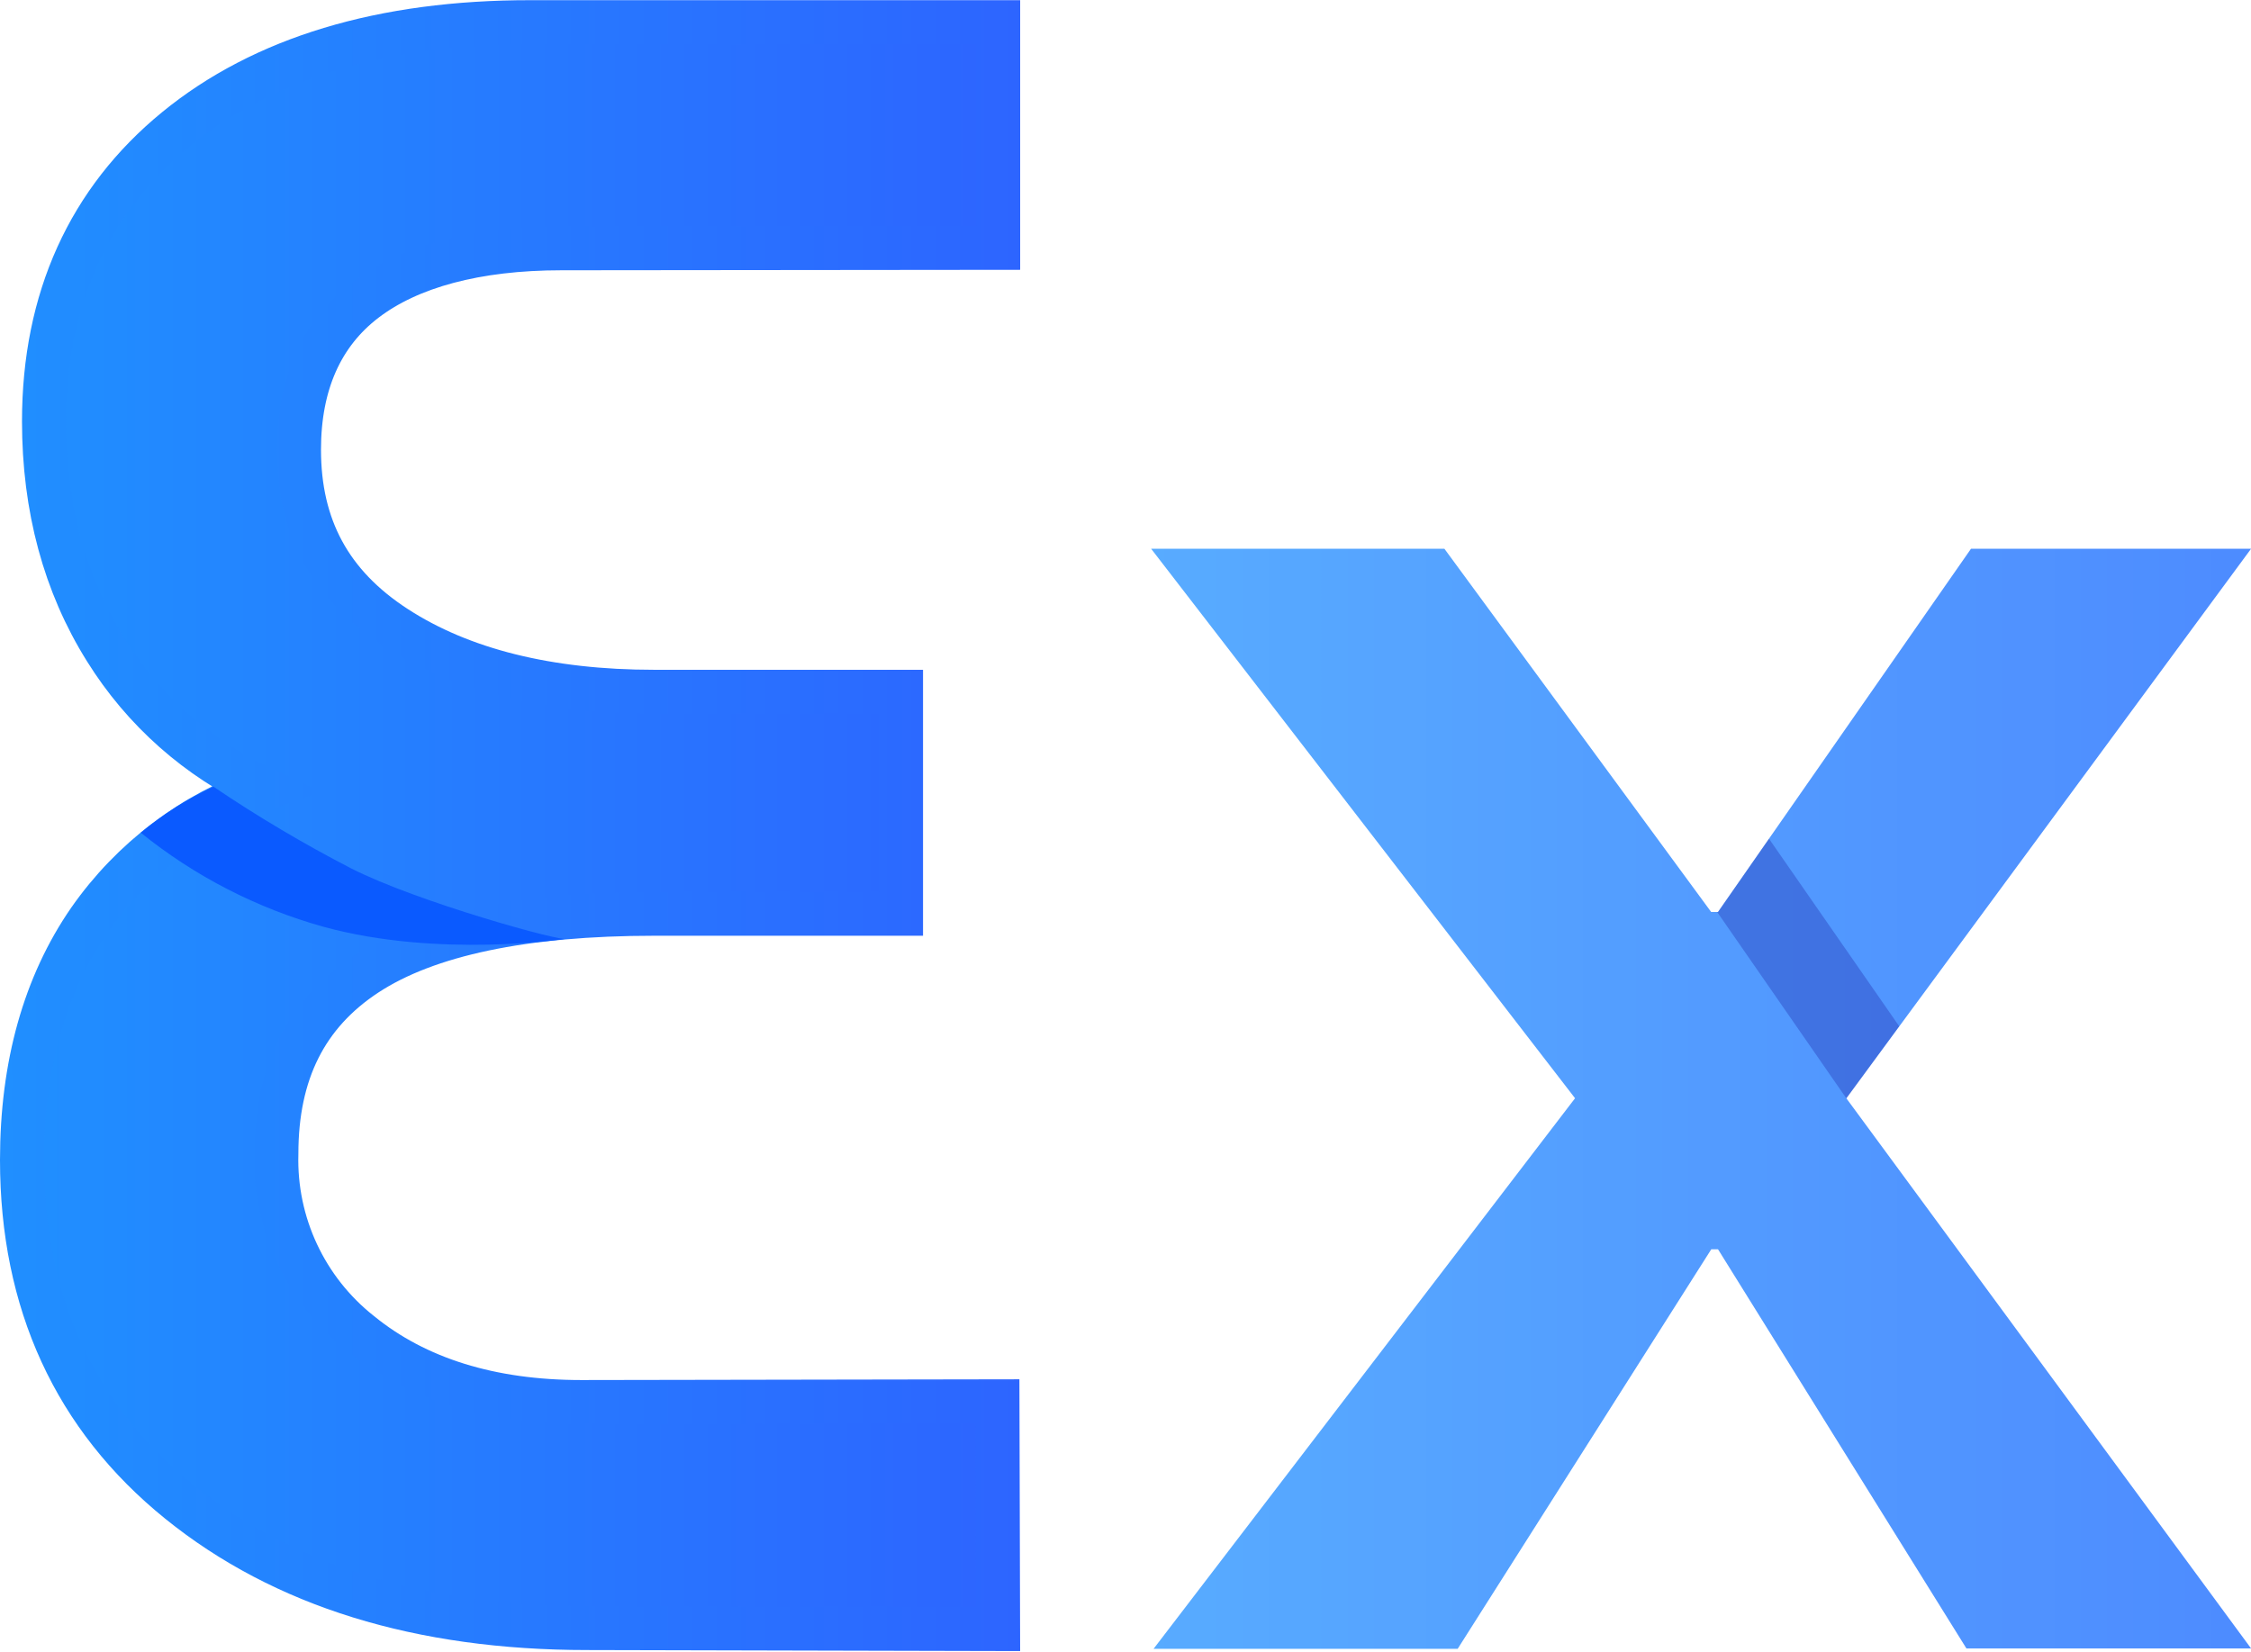
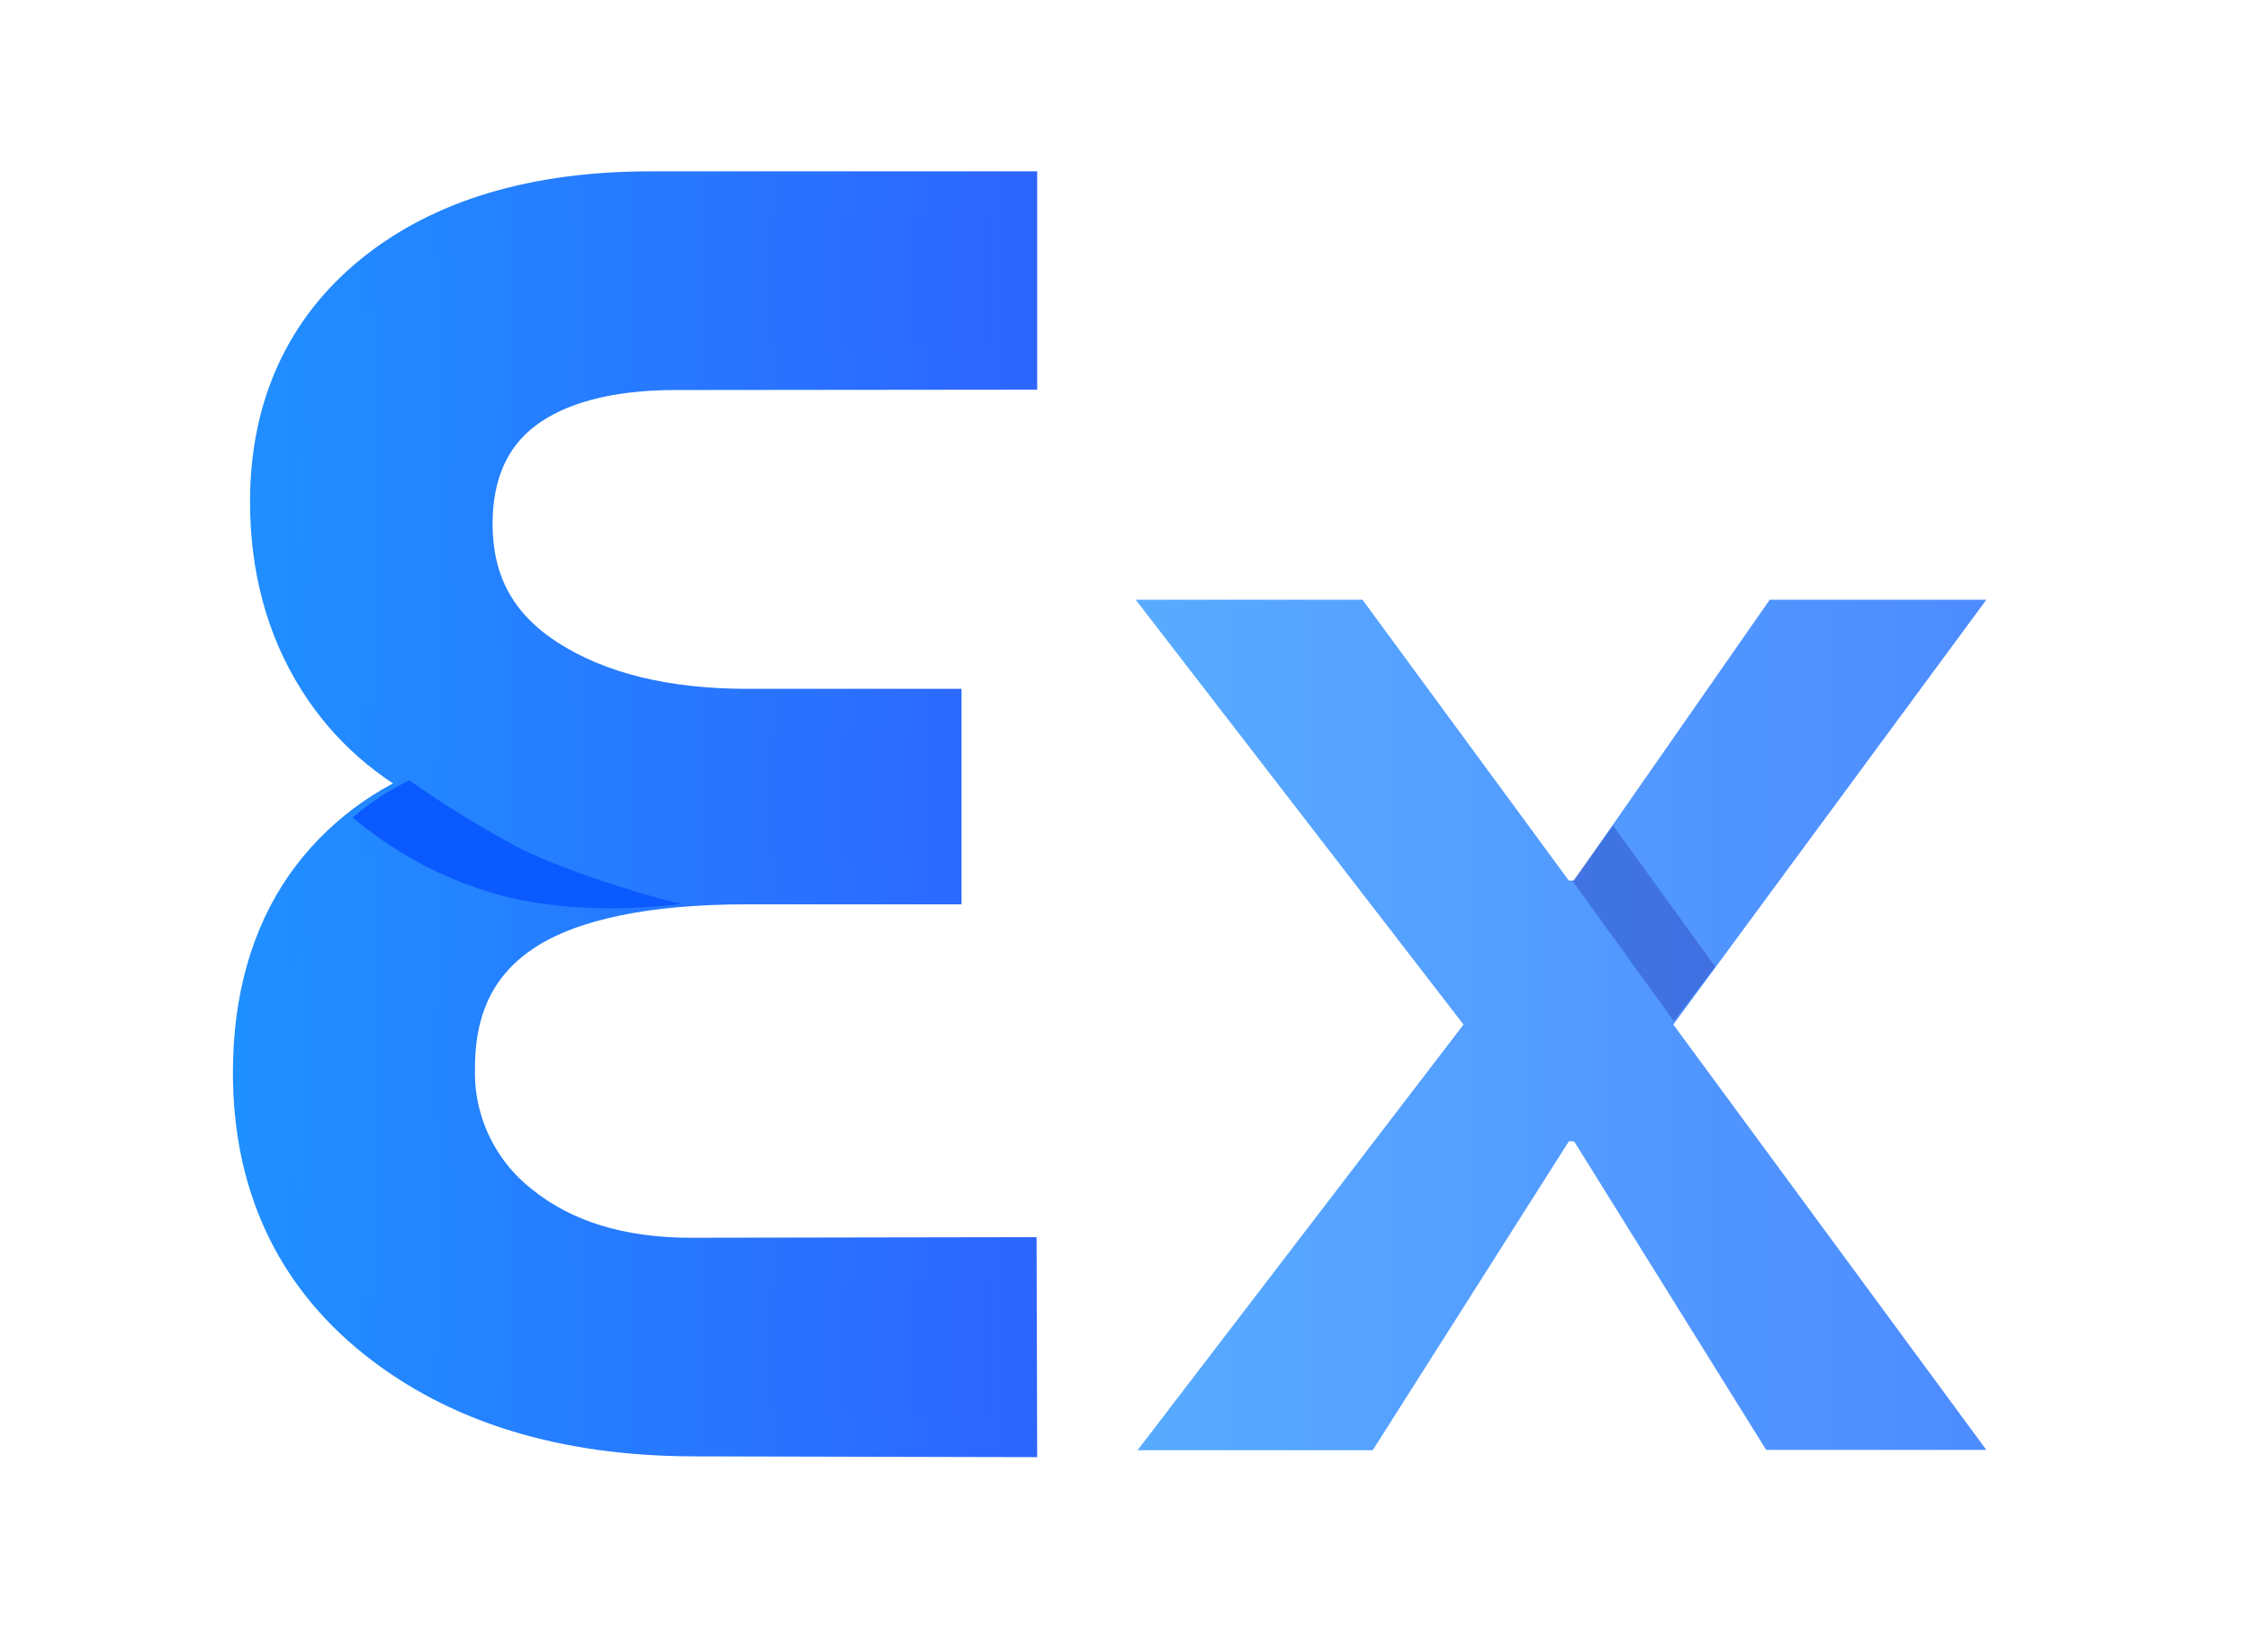
- <svg xmlns="http://www.w3.org/2000/svg" xmlns:xlink="http://www.w3.org/1999/xlink" viewBox="0 0 255.82 187.67">
+ <svg xmlns="http://www.w3.org/2000/svg" width="256" height="188" fill="none">
+   <path opacity=".75" d="M178.501 129.889l-22.314 35.15H129.43l37.086-48.44-37.303-48.347h25.805l23.475 31.96h.596l22.267-31.96H226l-35.615 48.347L226 165.008h-25.046l-21.857-35.119h-.596z" fill="url(#A)" />
+   <path opacity=".25" d="M195.165 110.031l-4.719 6.186-11.555-15.986h.079l4.554-6.284 11.641 16.084z" fill="#0c008a" />
+   <path d="M115.446 143.3L78.563 143.362C70.531 143.362 63.942 141.327 58.967 137.303C56.578 135.429 54.663 133.028 53.374 130.29C52.086 127.552 51.459 124.554 51.543 121.533C51.543 114.391 54.156 109.215 59.528 105.717C64.901 102.219 73.51 100.416 85.019 100.416H106.9V80.894H85.019C75.662 80.894 67.95 78.99 62.125 75.237C56.3 71.484 53.547 66.385 53.547 59.599C53.547 53.826 55.528 49.392 59.427 46.444C63.326 43.496 69.244 41.887 76.8 41.887L115.509 41.848V22H74.11C60.924 21.985 50.35 25.157 42.646 31.417C34.942 37.677 30.949 46.359 30.949 57.107C30.949 64.69 32.79 71.446 36.408 77.179C39.753 82.523 44.599 86.781 50.35 89.429C44.124 91.575 38.739 95.619 34.965 100.981C31.004 106.669 29 113.764 29 122.067C29 134.595 33.679 144.709 42.919 152.122C52.159 159.534 64.277 163.241 79.101 163.241L115.501 163.326L115.446 143.3Z" fill="url(#B)" stroke="url(#C)" stroke-width="5" stroke-miterlimit="10" />
+   <path d="M77.822 102.811c-.21.357-13.193-3.363-19.073-6.482-4.198-2.256-8.265-4.767-12.181-7.52a28.77 28.77 0 0 0-6.433 4.238c4.766 4.003 10.268 6.951 16.168 8.662 10.203 2.918 21.519 1.102 21.519 1.102z" fill="#0a5aff" />
  <defs>
-     <style>.cls-1{opacity:0.75;fill:url(#未命名的渐变_54);}.cls-2{fill:#0c008a;opacity:0.25;}.cls-3{stroke-miterlimit:10;stroke-width:5px;fill:url(#未命名的渐变_616);stroke:url(#未命名的渐变_616-2);}.cls-4{fill:#0a5aff;}</style>
-     <linearGradient id="未命名的渐变_54" x1="130.82" y1="124.87" x2="255.82" y2="124.87" gradientUnits="userSpaceOnUse">
-       <stop offset="0" stop-color="#208fff" />
+     <linearGradient id="A" x1="129.213" y1="116.63" x2="225.992" y2="116.63" gradientUnits="userSpaceOnUse">
+       <stop stop-color="#208fff" />
      <stop offset="1" stop-color="#1265ff" />
    </linearGradient>
-     <linearGradient id="未命名的渐变_616" x1="2.5" y1="93.83" x2="113.43" y2="93.83" gradientUnits="userSpaceOnUse">
-       <stop offset="0" stop-color="#208fff" />
+     <linearGradient id="B" x1="29" y1="92.655" x2="115.501" y2="92.655" gradientUnits="userSpaceOnUse">
+       <stop stop-color="#208fff" />
      <stop offset="1" stop-color="#2d65ff" />
    </linearGradient>
-     <linearGradient id="未命名的渐变_616-2" x1="0" y1="93.83" x2="115.94" y2="93.83" xlink:href="#未命名的渐变_616" />
+     <linearGradient id="C" x1="27.051" y1="20.05" x2="117.458" y2="20.05" gradientUnits="userSpaceOnUse">
+       <stop stop-color="#208fff" />
+       <stop offset="1" stop-color="#2d65ff" />
+     </linearGradient>
  </defs>
-   <g id="图层_2" data-name="图层 2">
-     <g id="图层_2-2" data-name="图层 2">
-       <path class="cls-1" d="M194.48,142l-28.82,45.41H131.1L179,124.83,130.82,62.37h33.33l30.32,41.29h.77L224,62.37h31.83l-46,62.46,46,62.54H223.48L195.25,142Z" />
-       <polygon class="cls-2" points="215.84 116.65 209.84 124.85 195.15 103.66 195.25 103.66 201.04 95.33 215.84 116.65" />
-       <path class="cls-3" d="M113.36,159.28l-47.3.08c-10.3,0-18.75-2.63-25.13-7.83a25.09,25.09,0,0,1-9.52-20.38c0-9.23,3.35-15.92,10.24-20.44s17.93-6.85,32.69-6.85H102.4V78.63H74.34c-12,0-21.89-2.46-29.36-7.31s-11-11.44-11-20.21c0-7.46,2.54-13.19,7.54-17s12.59-5.89,22.28-5.89l49.64-.05V2.52l-53.09,0C43.44,2.5,29.88,6.6,20,14.69S5,34,5,47.89C5,57.69,7.36,66.42,12,73.83A41.72,41.72,0,0,0,29.88,89.66a40.13,40.13,0,0,0-19.73,14.93c-5.08,7.35-7.65,16.52-7.65,27.25,0,16.19,6,29.26,17.85,38.84s27.39,14.37,46.4,14.37l46.68.11Z" />
-       <path class="cls-4" d="M64.39,106.7c-.27.44-16.94-4.15-24.49-8a155.06,155.06,0,0,1-15.64-9.28A37.11,37.11,0,0,0,16,94.65a57.74,57.74,0,0,0,20.76,10.69C49.86,108.94,64.39,106.7,64.39,106.7Z" />
-     </g>
-   </g>
</svg>
